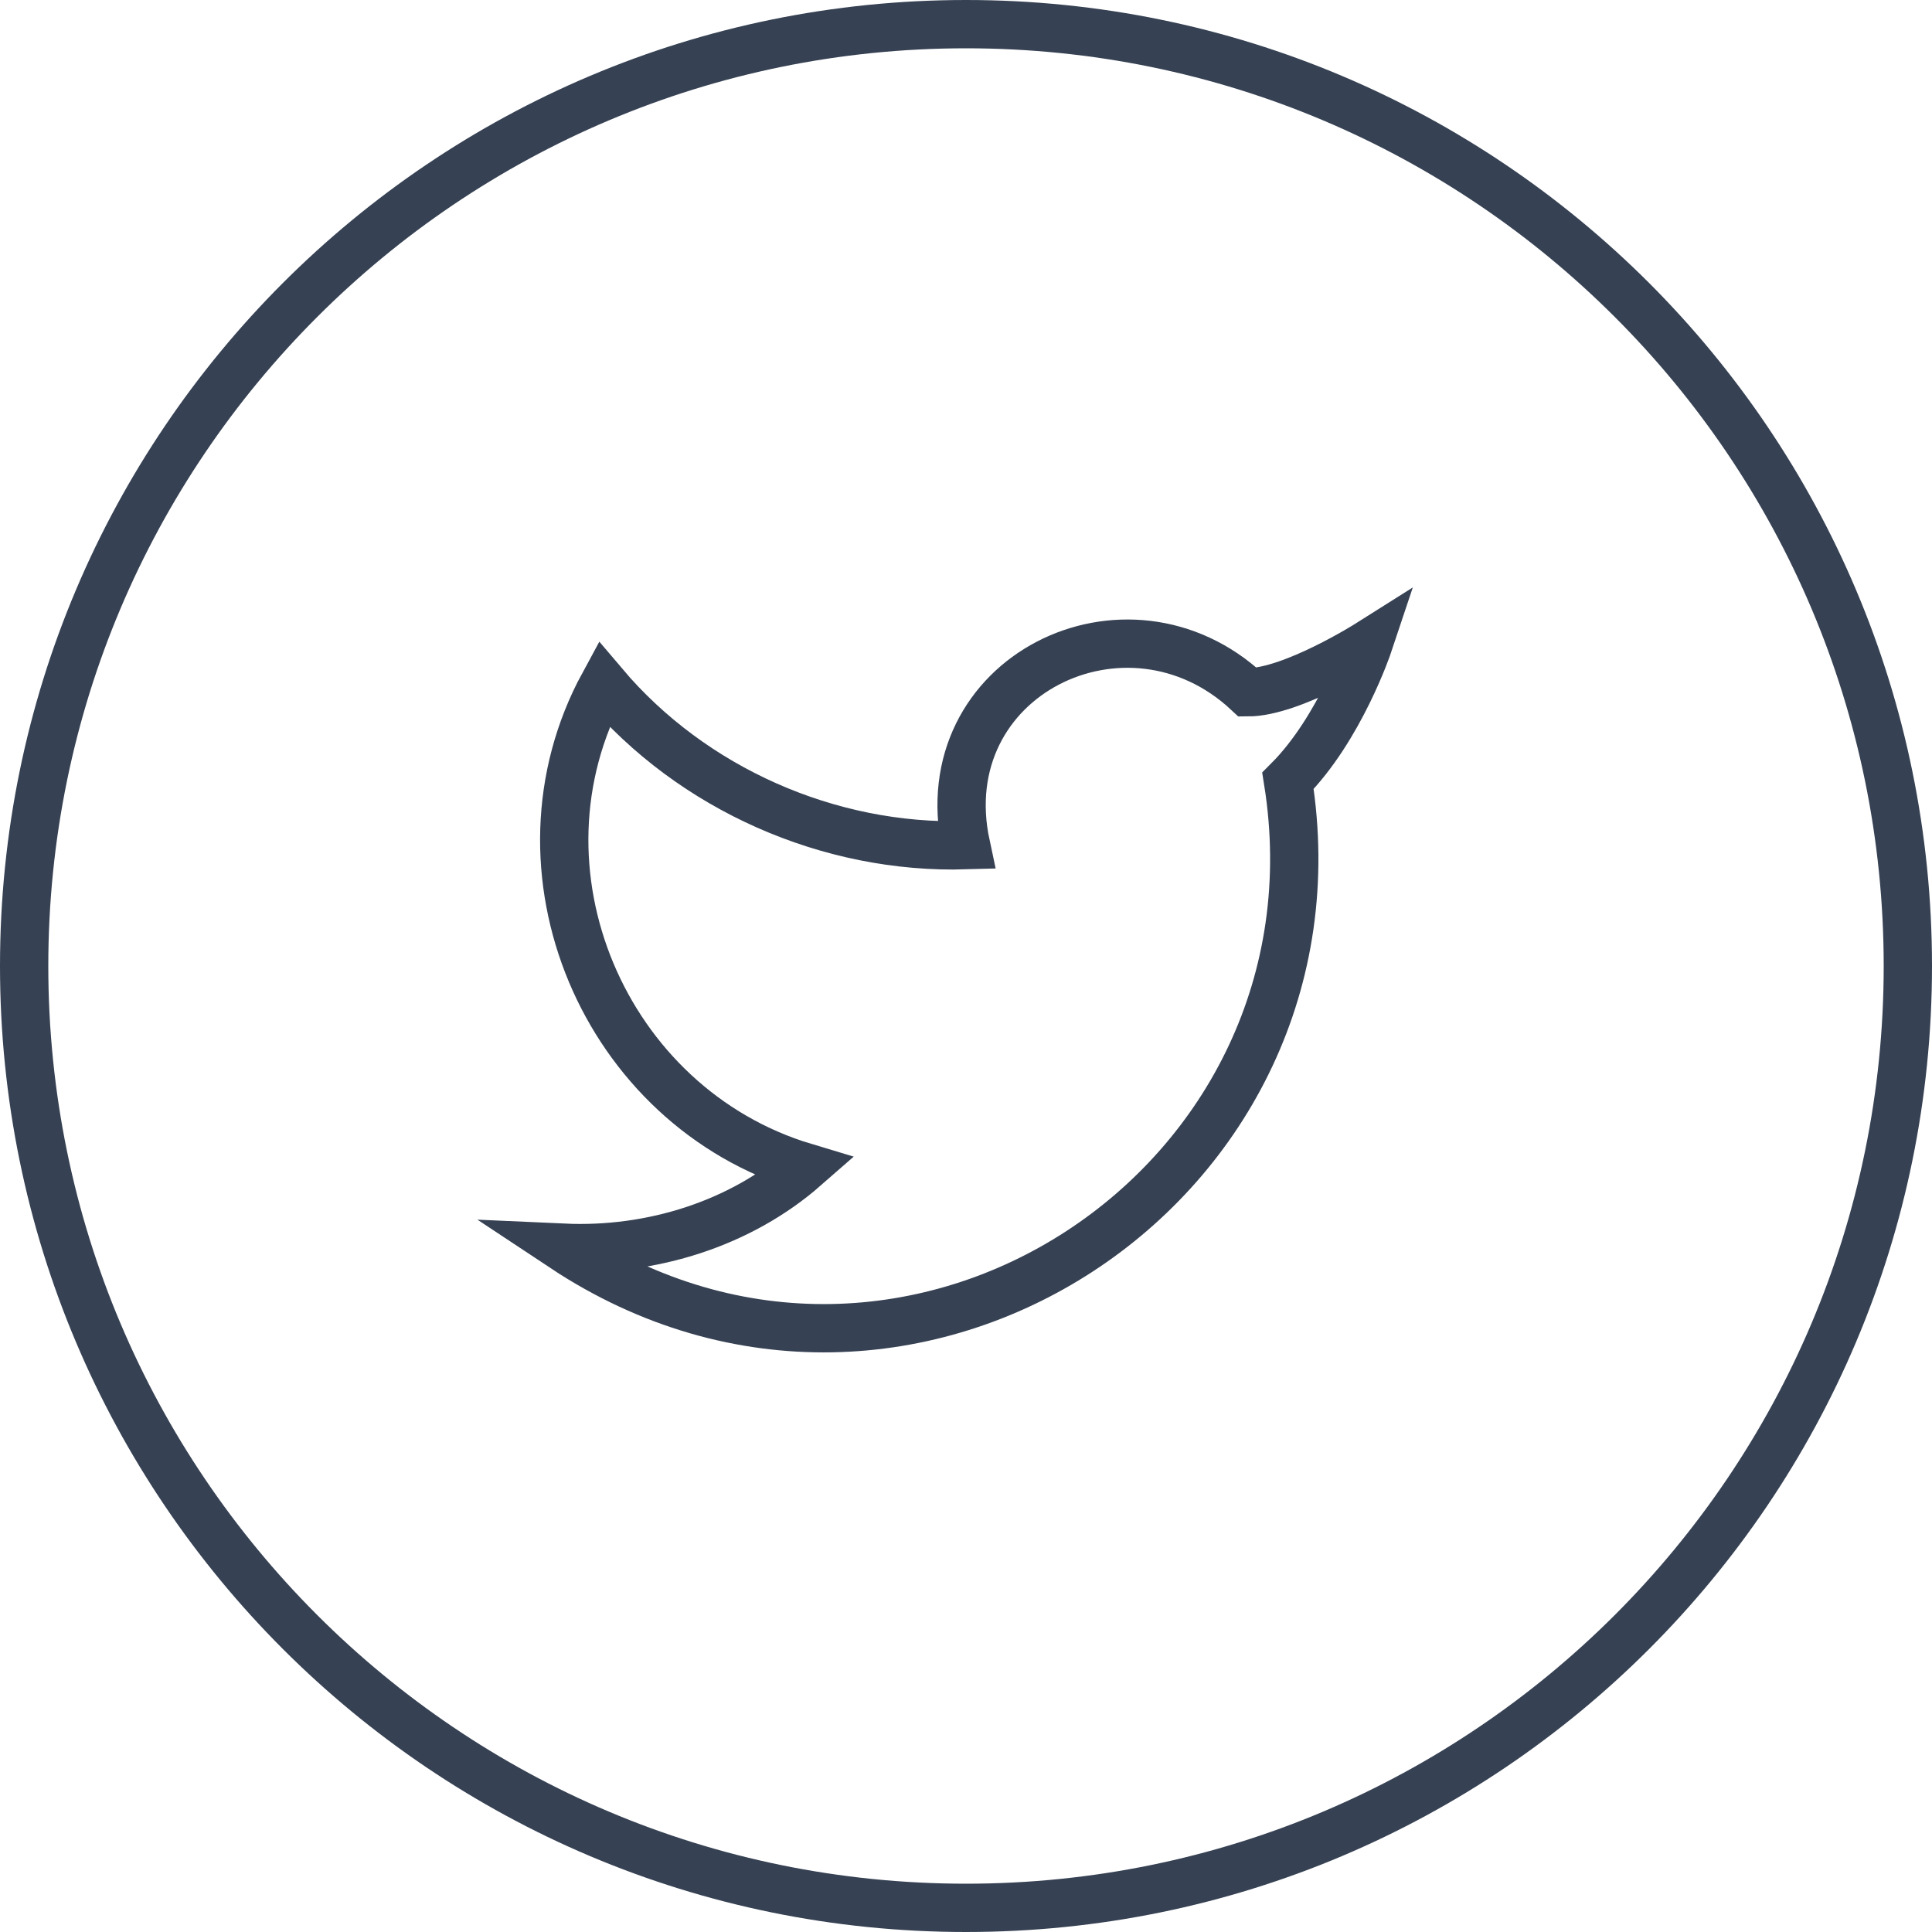
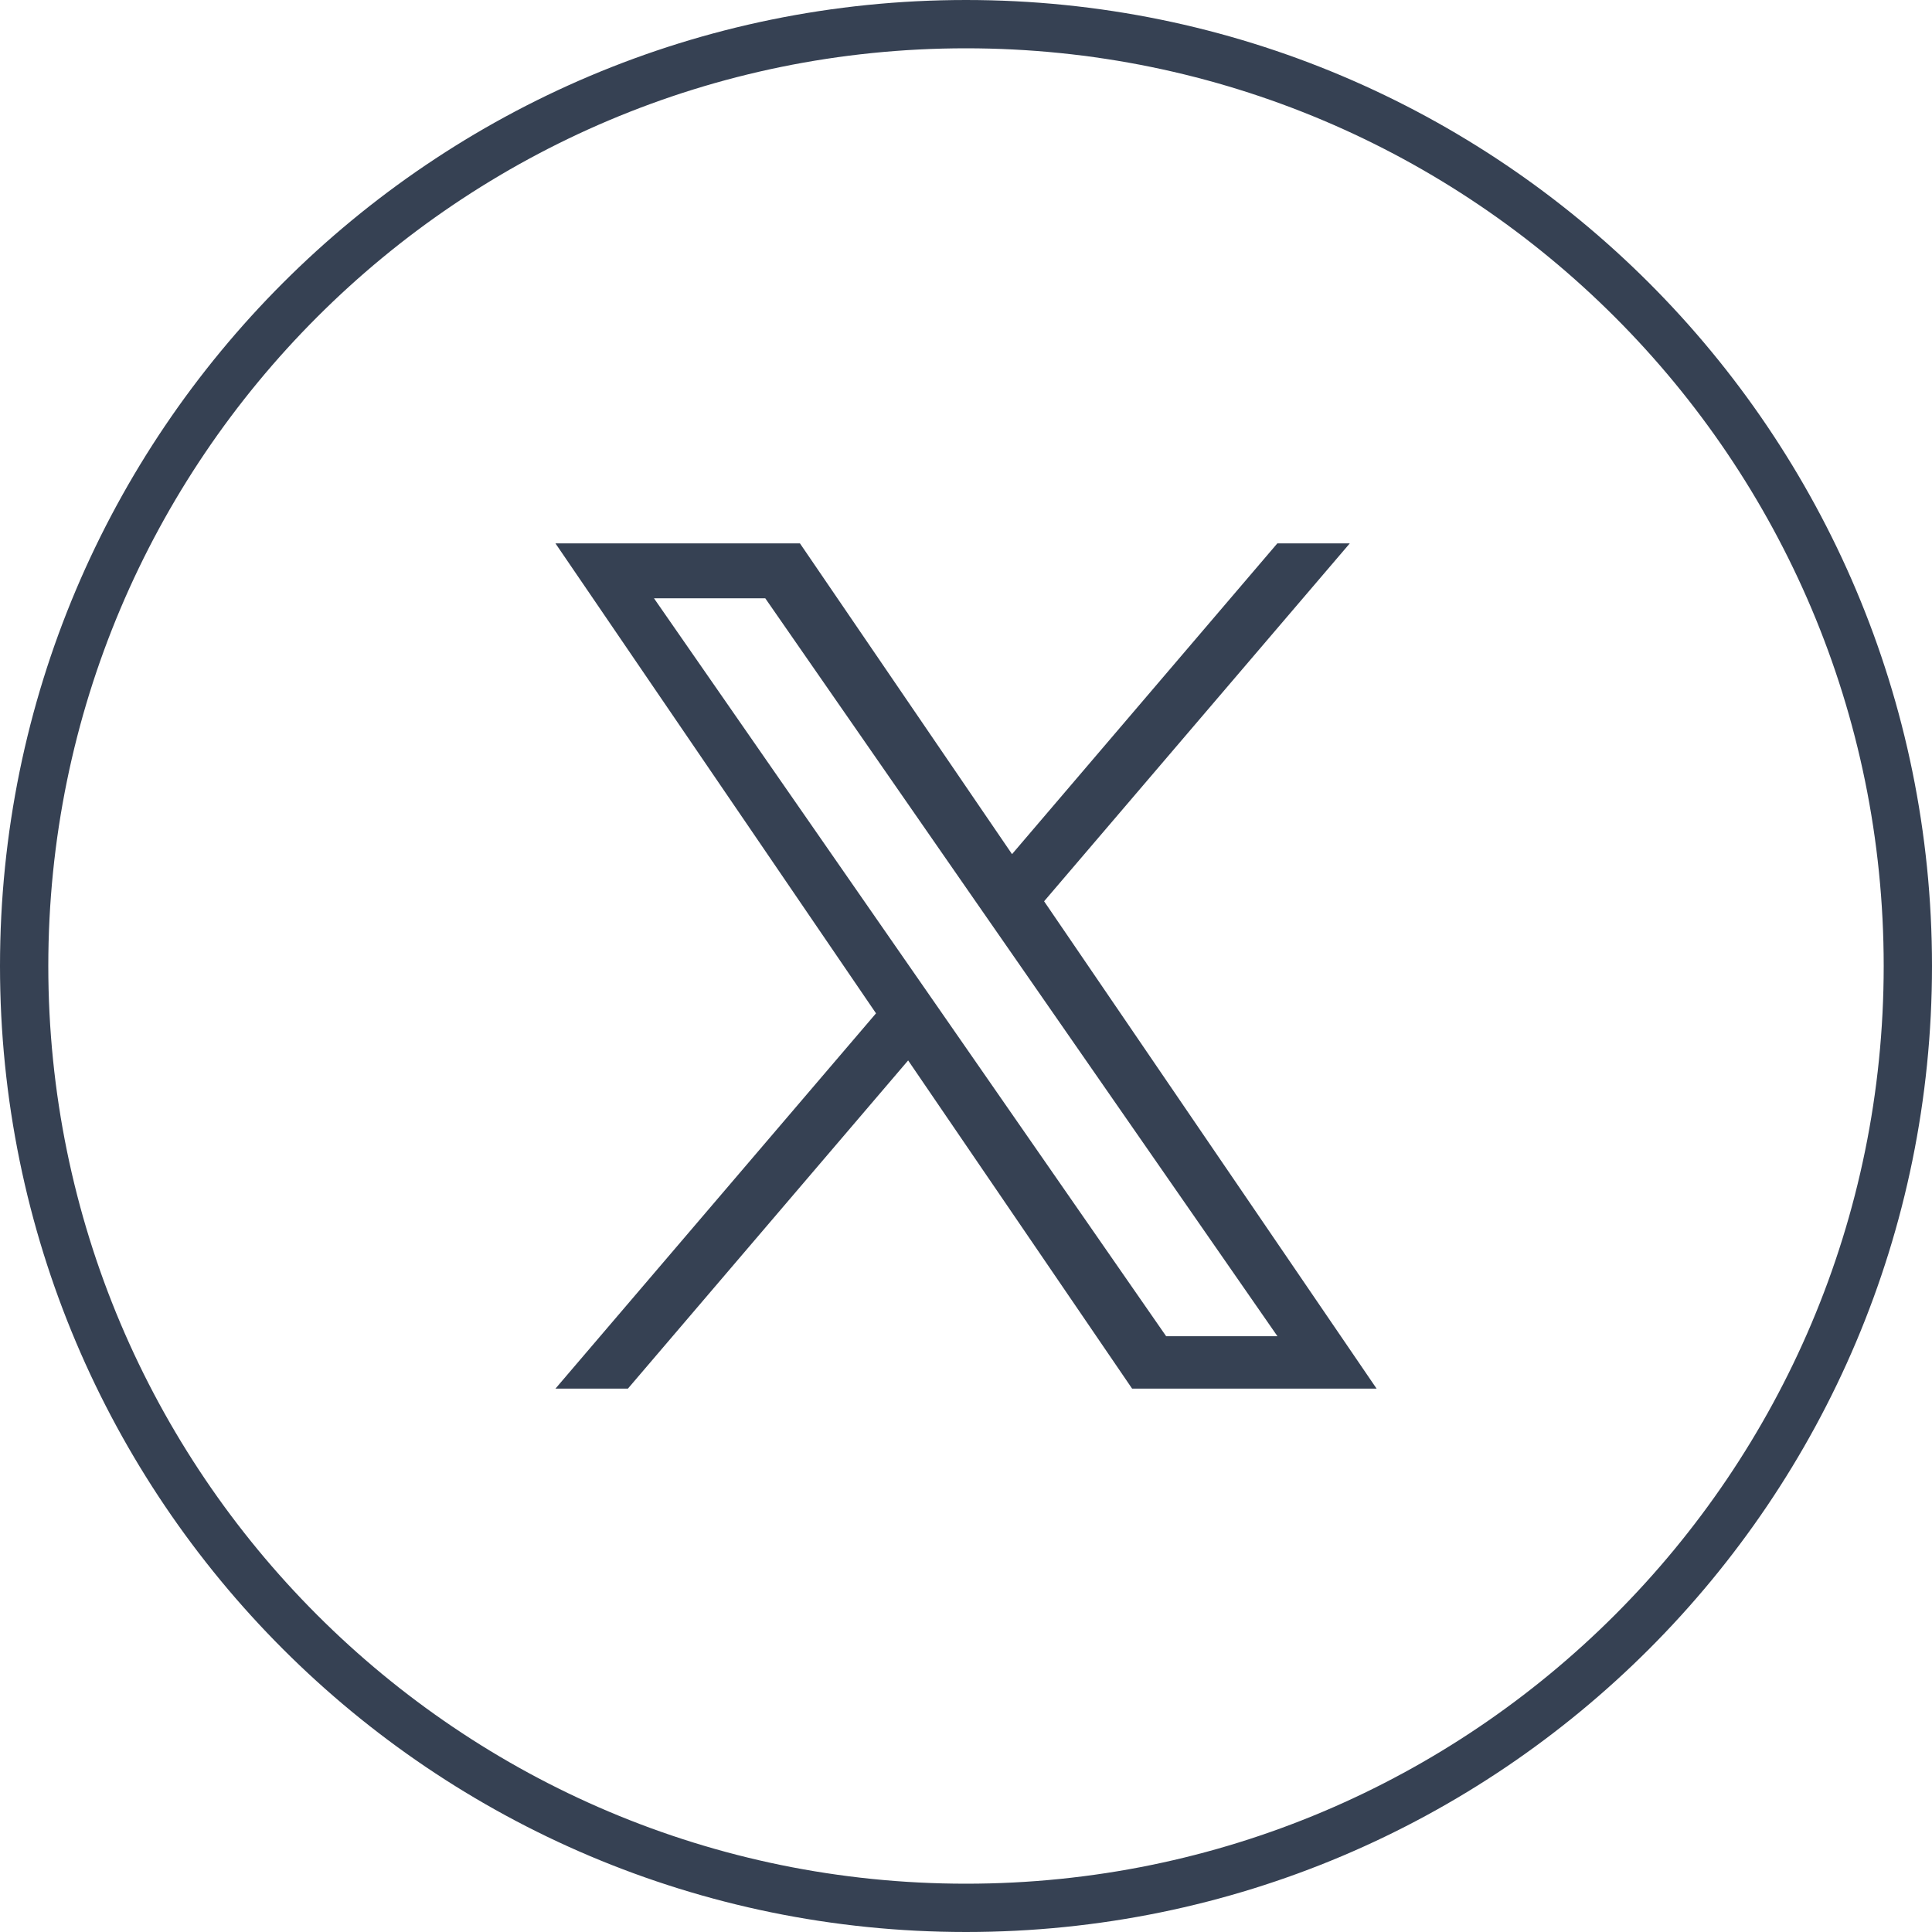
<svg xmlns="http://www.w3.org/2000/svg" width="40" height="40" viewBox="0 0 40 40" fill="none">
  <rect x="0.5" y="0.5" width="39" height="39" rx="19.5" stroke="#364153" />
-   <path d="M28.333 13.333C28.333 13.333 27.749 15.083 26.666 16.166C27.999 24.499 18.833 30.583 11.666 25.833C13.499 25.916 15.333 25.333 16.666 24.166C12.499 22.916 10.416 17.999 12.499 14.166C14.333 16.333 17.166 17.583 19.999 17.499C19.249 13.999 23.333 11.999 25.833 14.333C26.749 14.333 28.333 13.333 28.333 13.333Z" stroke="#364153" strokeWidth="1.667" strokeLinecap="round" strokeLinejoin="round" />
+   <path d="M21.617 18.66L27.946 11.25H26.446L20.953 17.684L16.562 11.25H11.5L18.137 20.98L11.5 28.75H13L18.802 21.955L23.439 28.75H28.501L21.617 18.66ZM19.564 21.065L18.891 20.096L13.54 12.387H15.844L20.161 18.609L20.834 19.578L26.448 27.665H24.144L19.564 21.065Z" fill="#364153" />
</svg>
